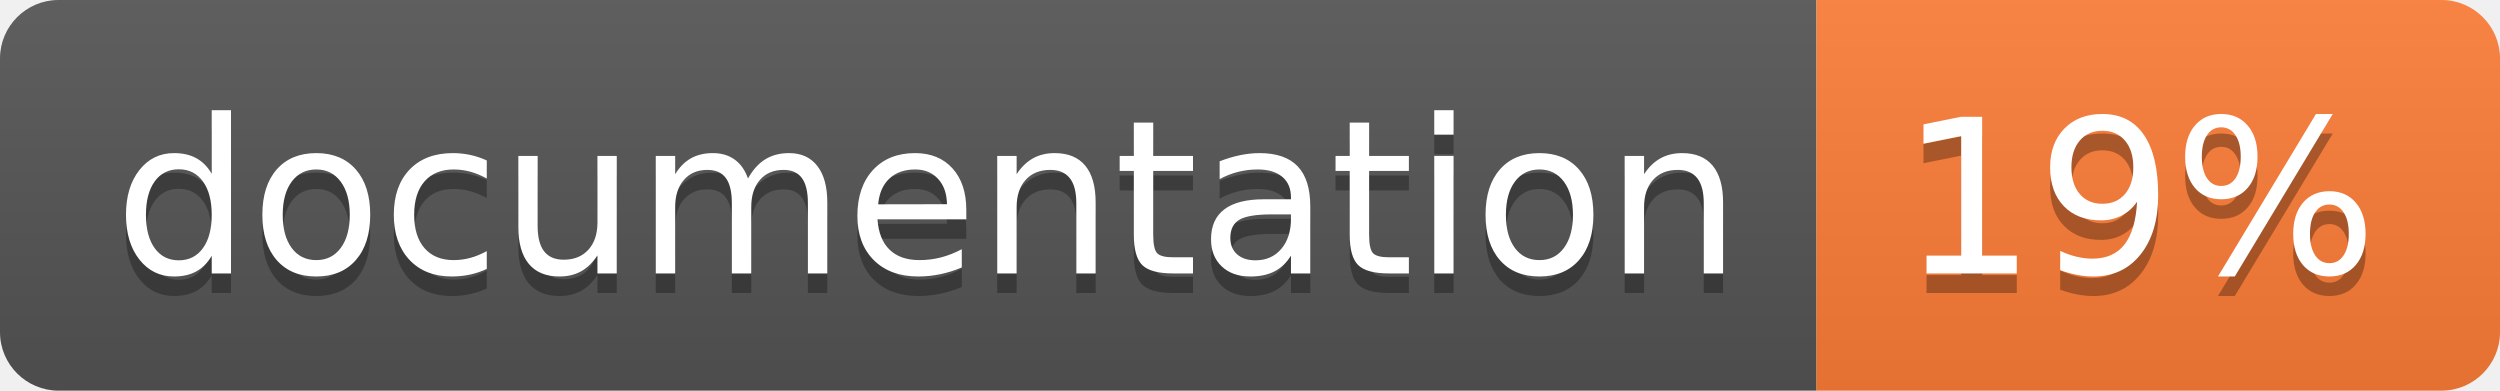
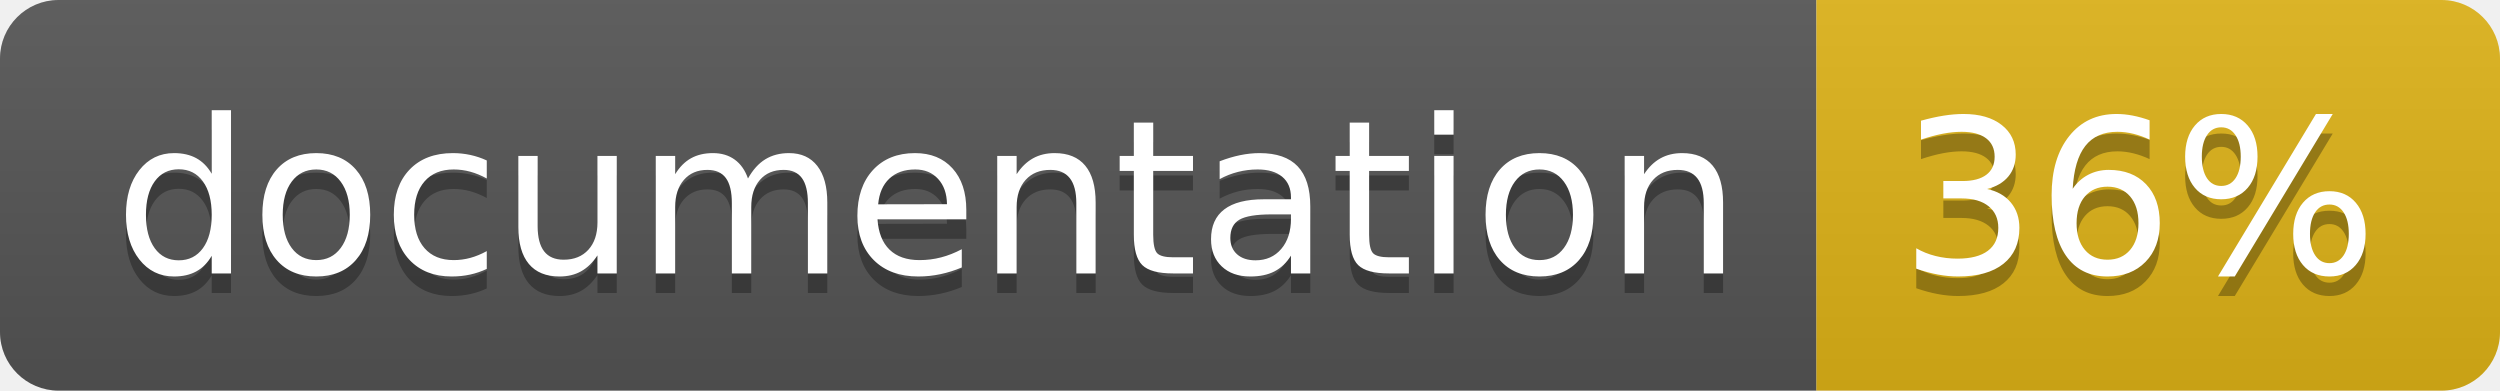
<svg xmlns="http://www.w3.org/2000/svg" width="128" height="20">
  <linearGradient id="b" x2="0" y2="100%">
    <stop offset="0" stop-color="#bbb" stop-opacity=".1" />
    <stop offset="1" stop-opacity=".1" />
  </linearGradient>
  <clipPath id="a">
    <rect width="128" height="20" rx="3" fill="#fff" />
  </clipPath>
  <g clip-path="url(#a)">
    <path fill="#555" d="M0 0h93v20H0z" />
-     <path fill="#fe7d37" d="M93 0h35v20H93z" />
+     <path fill="#dfb317" d="M93 0h35v20H93z" />
    <path fill="url(#b)" d="M0 0h128v20H0z" />
  </g>
  <g fill="#fff" text-anchor="middle" font-family="DejaVu Sans,Verdana,Geneva,sans-serif" font-size="110">
    <text x="475" y="150" fill="#010101" fill-opacity=".3" transform="scale(.1)" textLength="830">
      documentation
    </text>
    <text x="475" y="140" transform="scale(.1)" textLength="830">
      documentation
    </text>
    <text x="1095" y="150" fill="#010101" fill-opacity=".3" transform="scale(.1)" textLength="250">
-       19%
+       36%
    </text>
    <text x="1095" y="140" transform="scale(.1)" textLength="250">
-       19%
+       36%
    </text>
  </g>
</svg>
